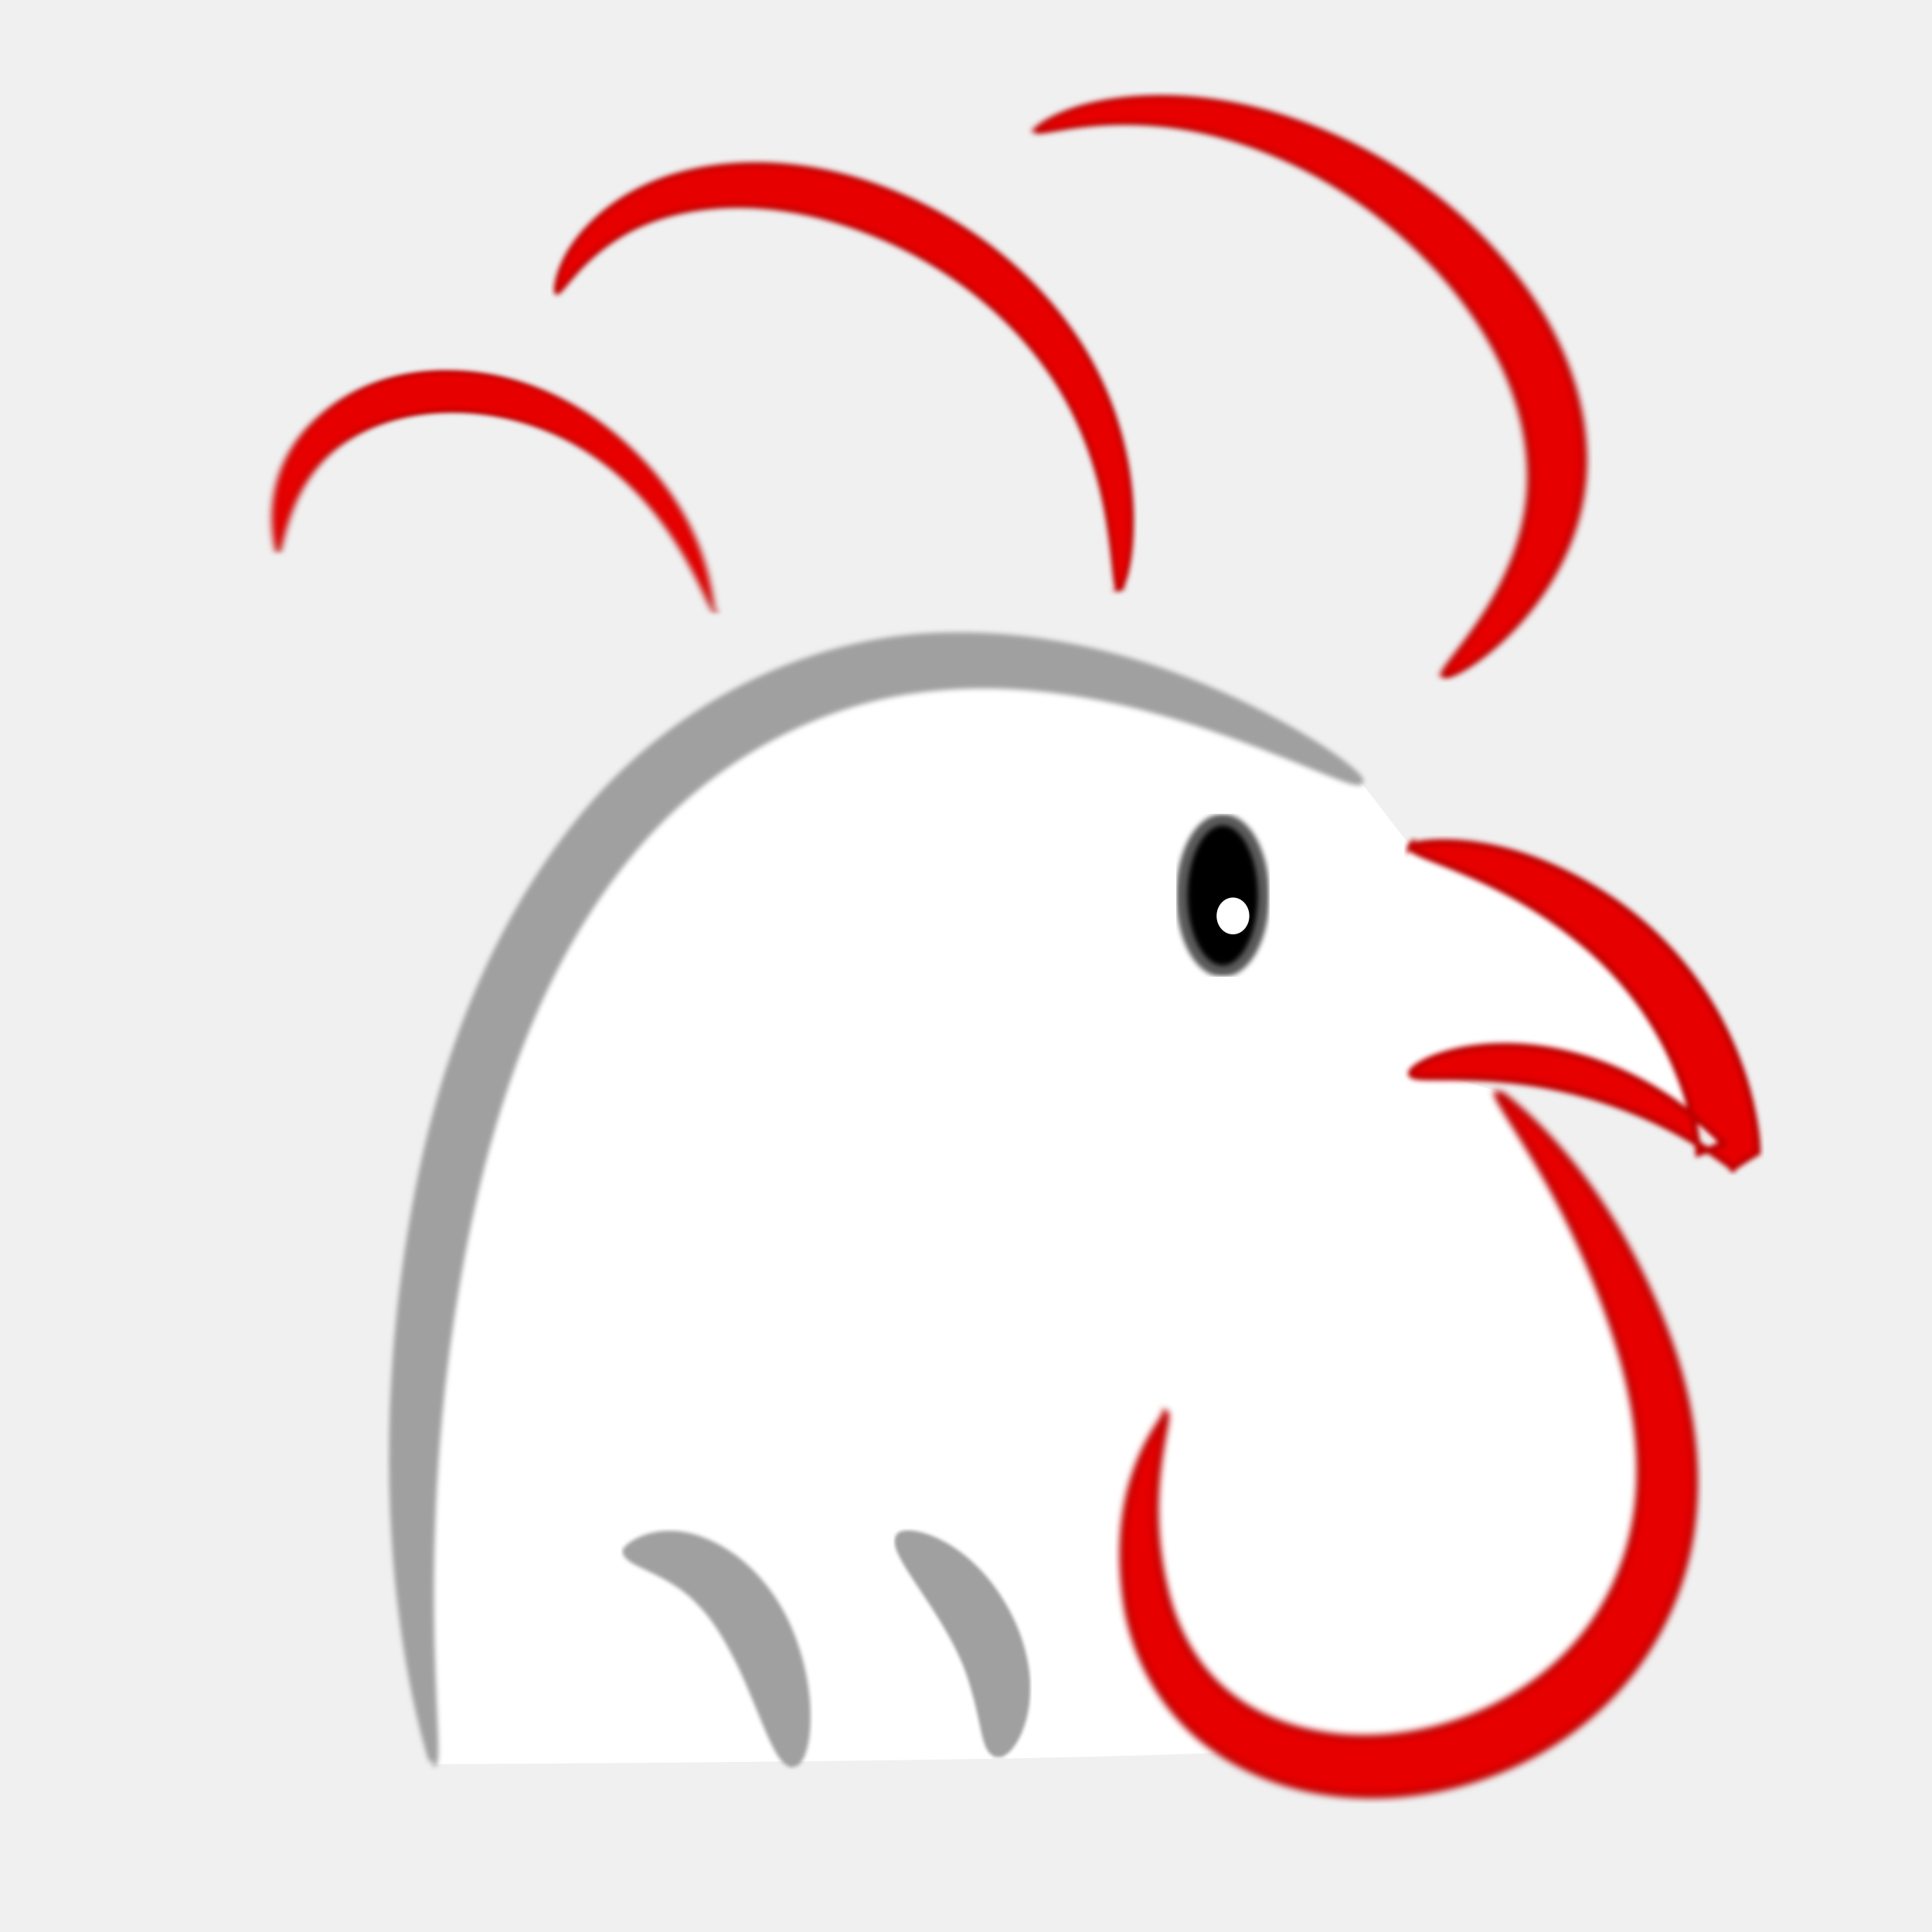
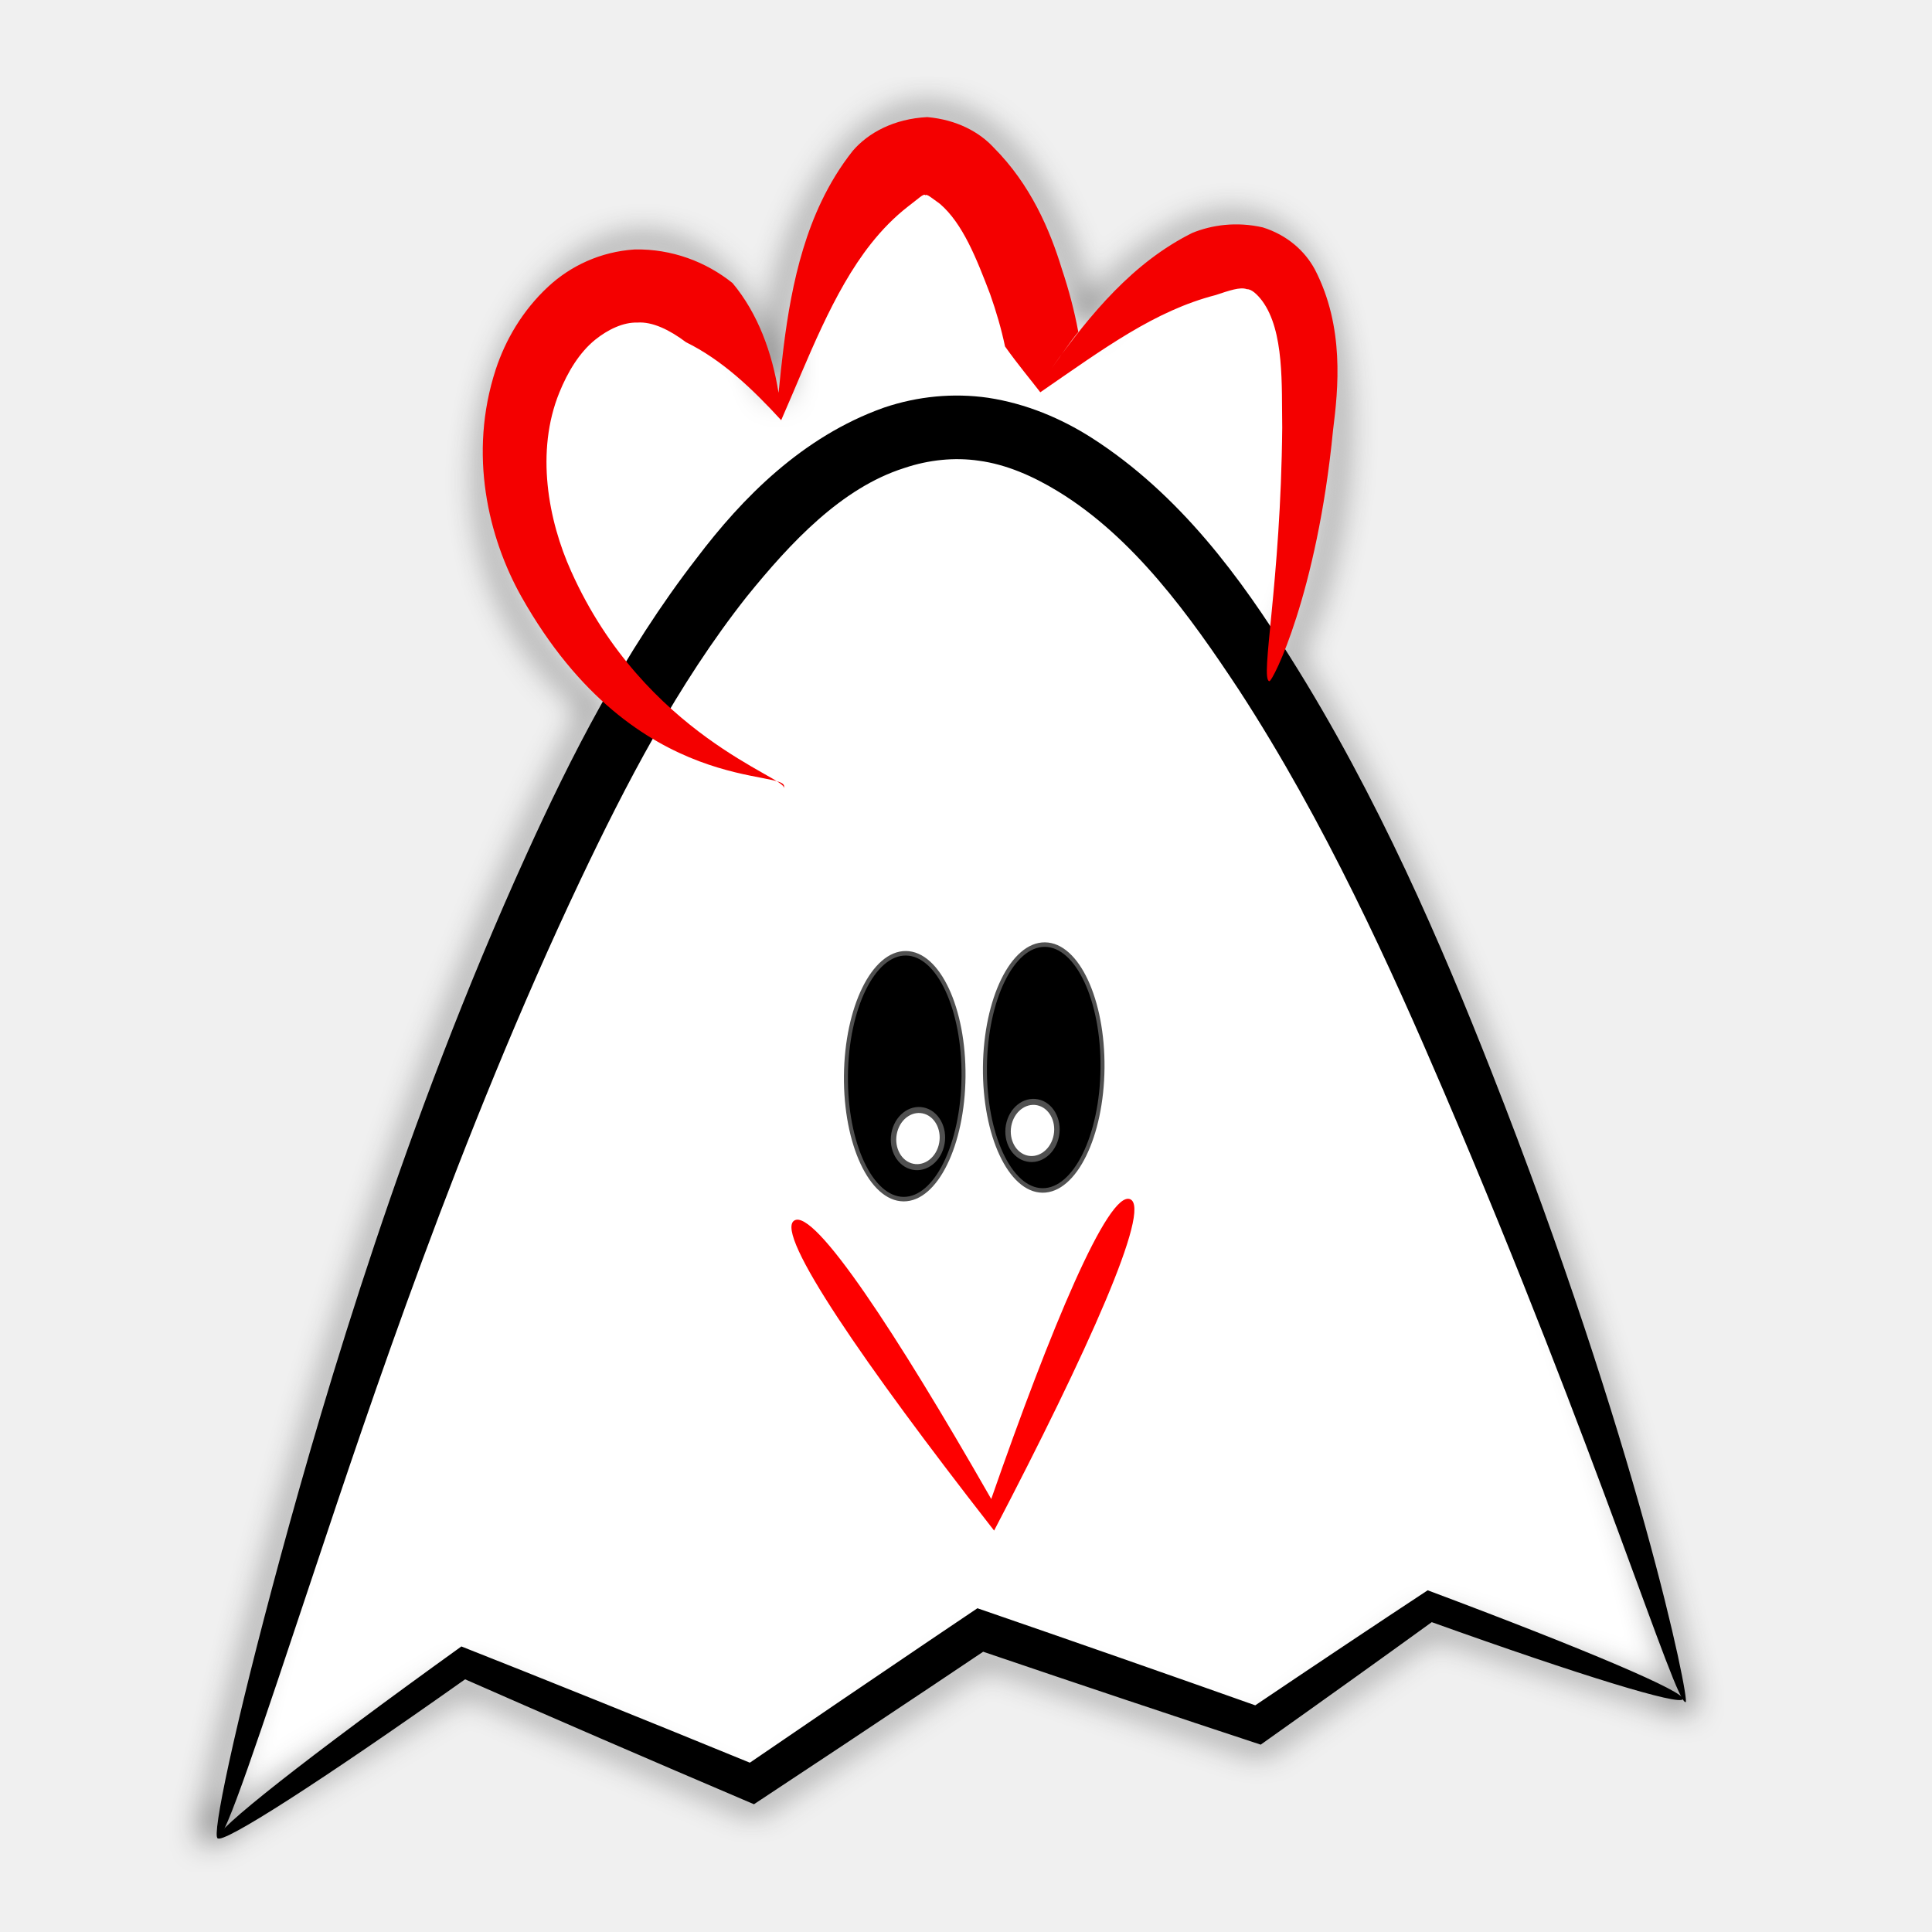
- <svg xmlns="http://www.w3.org/2000/svg" width="85mm" height="85mm" viewBox="0 0 85 85" version="1.1" id="svg8">
+ <svg xmlns="http://www.w3.org/2000/svg" width="65mm" height="65mm" viewBox="0 0 65 65" version="1.1" id="svg8">
  <defs id="defs2">
-     <filter style="color-interpolation-filters:sRGB" id="filter923" x="-0.006" width="1.013" y="-0.006" height="1.011">
-       <feGaussianBlur stdDeviation="0.115" id="feGaussianBlur925" />
-     </filter>
-     <filter style="color-interpolation-filters:sRGB" id="filter971" x="-0.027" width="1.054" y="-0.021" height="1.043">
-       <feGaussianBlur stdDeviation="0.091" id="feGaussianBlur973" />
-     </filter>
-     <filter style="color-interpolation-filters:sRGB" id="filter1047" x="-0.032" width="1.065" y="-0.019" height="1.038">
-       <feGaussianBlur stdDeviation="0.077" id="feGaussianBlur1049" />
-     </filter>
-     <filter style="color-interpolation-filters:sRGB" id="filter1099" x="-0.017" width="1.035" y="-0.019" height="1.037">
-       <feGaussianBlur stdDeviation="0.111" id="feGaussianBlur1101" />
-     </filter>
-     <filter style="color-interpolation-filters:sRGB" id="filter1127" x="-0.068" width="1.137" y="-0.037" height="1.074">
-       <feGaussianBlur stdDeviation="0.103" id="feGaussianBlur1129" />
-     </filter>
-     <filter style="color-interpolation-filters:sRGB" id="filter1163" x="-0.015" width="1.029" y="-0.024" height="1.047">
-       <feGaussianBlur stdDeviation="0.149" id="feGaussianBlur1165" />
-     </filter>
-     <filter style="color-interpolation-filters:sRGB" id="filter1175" x="-0.01" width="1.02" y="-0.015" height="1.029">
-       <feGaussianBlur stdDeviation="0.148" id="feGaussianBlur1177" />
-     </filter>
-     <filter style="color-interpolation-filters:sRGB" id="filter1183" x="-0.015" width="1.03" y="-0.01" height="1.02">
-       <feGaussianBlur stdDeviation="0.149" id="feGaussianBlur1185" />
-     </filter>
-     <filter style="color-interpolation-filters:sRGB" id="filter1191" x="-0.013" width="1.027" y="-0.011" height="1.022">
-       <feGaussianBlur stdDeviation="0.14" id="feGaussianBlur1193" />
+     <filter style="color-interpolation-filters:sRGB" id="filter1700" x="-0.026" width="1.052" y="-0.022" height="1.044">
+       <feGaussianBlur stdDeviation="2.029" id="feGaussianBlur1702" />
    </filter>
  </defs>
-   <g id="layer1" transform="translate(-91.219,-131.3273)">
-     <path style="fill:#ffffff;fill-opacity:1;fill-rule:evenodd;stroke:none;stroke-width:0.265px;stroke-linecap:butt;stroke-linejoin:miter;stroke-opacity:1" d="m 110.267,208.943 c -3.819,-24.714 5.198,-62.981 40.796,-43.248 l 2.203,2.86 c 10.887,1.497 13.276,7.446 14.199,14.163 -2.046,-3.323 -6.809,-4.707 -13.897,-4.429 l 3.526,1.058 c 22.885,30.67 -10.165,32.423 -10.099,28.926 -3.872,0.54 -36.728,0.671 -36.728,0.671 z" id="path877" />
-     <path style="fill:#e60000;fill-opacity:1;fill-rule:evenodd;stroke:#be0000;stroke-width:0.265px;stroke-linecap:butt;stroke-linejoin:miter;stroke-opacity:1;filter:url(#filter1183)" d="m 149.928,161.74 c -0.194,-0.175 0.668,-1.354 1.704,-3.525 1.02,-2.137 2.216,-5.429 2.076,-9.346 -0.098,-3.145 -0.959,-6.534 -2.711,-9.879 -0.337,-0.644 -0.698,-1.267 -1.077,-1.868 -2.393,-3.737 -5.251,-6.36 -8.258,-7.892 -1.715,-0.875 -3.294,-1.31 -4.719,-1.433 -2.998,-0.271 -4.836,0.718 -4.985,0.453 -0.04,-0.07 1.278,-1.89 5.01,-2.068 1.657,-0.074 3.578,0.228 5.603,1.091 3.517,1.5 6.93,4.321 9.567,8.426 0.428,0.658 0.832,1.346 1.207,2.06 1.947,3.709 2.801,7.554 2.744,11.095 -0.088,4.492 -1.772,7.992 -3.231,10.08 -1.495,2.139 -2.773,2.947 -2.93,2.806 z" id="path823" transform="matrix(1,0,0,0.7161567,4.821152,45.2446)" />
-     <path style="fill:#e60000;fill-opacity:1;fill-rule:evenodd;stroke:#be0000;stroke-width:0.179px;stroke-linecap:butt;stroke-linejoin:miter;stroke-opacity:1;filter:url(#filter1163)" d="m 115.523,160.961 c -0.338,-0.058 0.467,-4.221 -2.697,-8.015 -1.426,-1.739 -3.481,-3.189 -6.076,-4.206 -0.254,-0.099 -0.508,-0.193 -0.762,-0.28 -2.948,-0.995 -5.707,-1.193 -8.079,-0.818 -4.16,0.69 -5.932,3.368 -6.202,3.218 -0.003,-0.002 0.559,-3.493 5.918,-4.675 2.603,-0.594 5.706,-0.508 8.935,0.58 0.281,0.093 0.562,0.193 0.842,0.302 2.867,1.11 5.144,2.845 6.674,4.907 3.908,5.34 1.083,8.924 1.447,8.986 z" id="path823-9" transform="matrix(0.6387488,-0.2782711,0.3993949,0.916779,-15.40711,42.80328)" />
-     <path style="fill:#e60000;fill-opacity:1;fill-rule:evenodd;stroke:#be0000;stroke-width:0.265px;stroke-linecap:butt;stroke-linejoin:miter;stroke-opacity:1;filter:url(#filter1175)" d="m 137.195,159.041 c -0.26,-0.031 -0.234,-1.492 -0.638,-3.863 -0.398,-2.334 -1.316,-5.714 -3.688,-8.835 -1.892,-2.514 -4.549,-4.788 -7.908,-6.513 -0.647,-0.332 -1.3,-0.634 -1.956,-0.906 -4.109,-1.676 -7.956,-2.173 -11.297,-1.692 -1.906,0.273 -3.447,0.827 -4.683,1.548 -2.606,1.505 -3.539,3.373 -3.813,3.242 -0.073,-0.035 -0.044,-2.282 2.904,-4.577 1.312,-1.016 3.056,-1.875 5.208,-2.336 3.739,-0.801 8.154,-0.46 12.674,1.375 0.729,0.291 1.456,0.62 2.173,0.988 3.728,1.91 6.641,4.56 8.635,7.488 2.516,3.723 3.156,7.554 3.166,10.101 0.01,2.609 -0.569,4.007 -0.779,3.981 z" id="path823-8" transform="matrix(0.7282082,0,0,0.7680135,40.53785,35.11198)" />
-     <path style="fill:#e60000;fill-opacity:1;fill-rule:evenodd;stroke:#be0000;stroke-width:0.265px;stroke-linecap:butt;stroke-linejoin:miter;stroke-opacity:1;filter:url(#filter1191)" d="m 142.483,193.488 c 0.336,0.11 -1.147,3.464 0.083,8.086 0,0 0,0 0,0 0.405,1.552 1.314,3.28 2.847,4.424 1.255,0.967 2.916,1.563 4.758,1.742 1.774,0.165 3.673,-0.084 5.503,-0.755 1.116,-0.413 2.2,-0.986 3.18,-1.716 0.579,-0.431 1.11,-0.909 1.584,-1.427 1.424,-1.542 2.323,-3.476 2.688,-5.397 0.542,-2.747 0.025,-5.603 -0.694,-7.94 -2.167,-6.989 -5.682,-10.884 -5.339,-11.16 -0.026,0.021 4.438,2.879 7.362,10.454 0.971,2.503 1.681,5.698 1.156,9.079 -0.384,2.383 -1.448,4.777 -3.224,6.742 -0.589,0.647 -1.242,1.238 -1.951,1.768 -1.2,0.897 -2.516,1.584 -3.87,2.063 -2.208,0.788 -4.503,1.03 -6.664,0.768 -2.263,-0.267 -4.317,-1.14 -5.904,-2.47 -1.944,-1.666 -2.908,-3.878 -3.218,-5.809 0,0 0,0 0,0 -0.906,-5.851 1.953,-8.371 1.703,-8.453 z" id="path853" />
-     <path style="fill:#a0a0a0;fill-opacity:1;fill-rule:evenodd;stroke:#a0a0a0;stroke-width:0.265px;stroke-linecap:butt;stroke-linejoin:miter;stroke-opacity:1;filter:url(#filter923)" d="m 151.063,165.694 c -0.148,0.258 -1.964,-0.684 -5.295,-1.907 -3.099,-1.138 -8.336,-2.812 -13.841,-2.151 -4.492,0.498 -9.308,2.861 -12.851,7.079 -0.674,0.797 -1.303,1.643 -1.888,2.535 -2.852,4.348 -4.425,9.427 -5.377,13.95 -2.821,13.568 -1.004,23.673 -1.545,23.744 0.01,-0.001 -3.41,-9.7 -0.845,-24.203 0.83,-4.759 2.434,-10.154 5.566,-14.934 0.64,-0.977 1.331,-1.909 2.075,-2.792 4.035,-4.759 9.532,-7.273 14.65,-7.677 6.193,-0.436 11.528,1.662 14.6,3.195 3.273,1.633 4.846,2.998 4.752,3.162 z" id="path857" />
-     <path style="fill:#a0a0a0;fill-opacity:1;fill-rule:evenodd;stroke:#a0a0a0;stroke-width:0.265px;stroke-linecap:butt;stroke-linejoin:miter;stroke-opacity:1;filter:url(#filter1047)" d="m 130.777,198.911 c 0.313,-0.426 3.179,0.179 4.867,3.584 0.453,0.915 0.698,1.85 0.762,2.73 l 0,0 c 0.059,1.07 -0.169,1.949 -0.467,2.521 l 0,0 c -0.15,0.289 -0.317,0.499 -0.477,0.626 l 0,0 c -0.083,0.068 -0.161,0.113 -0.236,0.133 l 0,0 0,0 c -0.189,-0.027 -0.212,-0.01 -0.213,-0.008 0,0 0,0 0,0 0,0 0,0 0,0 0,0 0,0 0,0 0,0 0,0 0,0 0,0 0,0 0,0 0,0 0,0 0,0 0,0 0,0 0,0 0,0 0,0 0,0 0,0 0,0 0,0 0,0 0,0 0,0 0,0 0,0 0,0 -1.2e-4,1.5e-4 -1.2e-4,1.2e-4 -1.2e-4,1.2e-4 0,0 -2e-5,2e-5 0,-1.7e-4 0,0 0,0 0,0 0,0 0,0 0,0 0,0 0,0 0,0 0,0 0,0 0,0 0,0 0,0 0,0 0,0 0,0 0,0 0,0 0,0 0,0 0,0 0,0 0,0 0,0 0,0 0,0 0,0 0,0 0,0 0,0 0,0 0,0 1.4e-4,-0.002 -0.005,-0.03 -0.167,-0.133 l 0,0 0,0 c -0.046,-0.056 -0.09,-0.128 -0.128,-0.208 l 0,0 c -0.072,-0.163 -0.136,-0.387 -0.194,-0.643 l 0,0 c -0.129,-0.565 -0.227,-1.13 -0.463,-1.923 l 0,0 c -0.169,-0.619 -0.406,-1.239 -0.755,-1.917 -1.191,-2.32 -2.961,-4.172 -2.529,-4.761 z" id="path861" />
-     <path style="fill:#a0a0a0;fill-opacity:1;fill-rule:evenodd;stroke:#a0a0a0;stroke-width:0.265px;stroke-linecap:butt;stroke-linejoin:miter;stroke-opacity:1;filter:url(#filter971)" d="m 118.738,199.58 c -0.013,-0.2 1.922,-1.81 4.827,0.315 0,0 0,0 0,0 0.7,0.535 1.314,1.221 1.809,2.028 0.339,0.553 0.594,1.117 0.783,1.661 0.508,1.421 0.632,2.733 0.581,3.669 l 0,0 c -0.027,0.508 -0.105,0.918 -0.214,1.207 l 0,0 c -0.056,0.149 -0.121,0.265 -0.191,0.346 l 0,0 0,0 0,0 c -0.022,0.06 -0.072,0.076 -0.11,0.09 0,0 0,0 0,0 -0.026,0.01 -0.107,0.041 -0.128,0.047 -0.046,0.013 -0.083,0.01 -0.134,-0.017 0,0 0,0 0,0 -0.045,-0.024 -0.094,-0.071 -0.123,-0.081 l 0,0 0,0 0,0 c -0.082,-0.065 -0.166,-0.162 -0.251,-0.287 l 0,0 c -0.165,-0.242 -0.339,-0.592 -0.525,-1.018 l 0,0 c -0.35,-0.798 -0.74,-1.864 -1.277,-2.981 -0.207,-0.418 -0.434,-0.854 -0.678,-1.264 -0.361,-0.605 -0.729,-1.1 -1.143,-1.507 0,0 0,0 0,0 -1.304,-1.394 -3.187,-1.642 -3.226,-2.209 z" id="path865" />
-     <path style="fill:#e60000;fill-opacity:1;fill-rule:evenodd;stroke:#be0000;stroke-width:0.265px;stroke-linecap:butt;stroke-linejoin:miter;stroke-opacity:1;filter:url(#filter1099)" d="m 153.266,168.554 c 0.015,-0.092 3.948,-0.997 8.943,2.419 1.742,1.202 3.423,2.932 4.637,5.19 0.456,0.846 0.845,1.757 1.142,2.722 0.186,0.606 0.331,1.218 0.434,1.832 0,0 0,0 0,0 l 0,0 c 0.069,0.395 0.125,0.833 0.132,1.314 l 0,0 c 0,0 -1e-5,0 -1e-5,0 -0.36,0.204 -0.722,0.433 -1.088,0.685 0,0 -10e-6,0 -10e-6,0 l 0,0 c -0.002,0.022 -9.3e-4,0.045 -0.011,0.064 -0.012,-8.1e-4 -0.014,-0.007 -0.016,-0.012 -0.01,-0.027 -0.015,-0.056 -0.019,-0.084 0,0 0,-1e-5 0,-1e-5 -3.365,-2.562 -7.051,-3.539 -9.734,-3.819 -2.662,-0.278 -4.299,0.023 -4.388,-0.291 -0.071,-0.25 1.378,-1.211 4.062,-1.23 2.668,-0.019 6.384,1.003 9.624,4.239 0,0 0,0 0,0 0.004,0.033 0.007,0.067 0.017,0.098 0.002,0.007 0.003,0.014 0.008,0.018 0.017,-0.018 0.015,-0.039 0.017,-0.057 l 0,0 c 0,0 -1e-5,1e-5 -1e-5,1e-5 -0.36,0.168 -0.723,0.311 -1.084,0.429 0,0 -2e-5,1e-5 -2e-5,1e-5 l 0,0 c -0.005,-0.259 -0.055,-0.558 -0.114,-0.906 l 0,0 c 0,0 0,0 -1e-5,0 -0.09,-0.5 -0.212,-1.001 -0.367,-1.502 -0.246,-0.797 -0.564,-1.563 -0.93,-2.286 -0.964,-1.896 -2.298,-3.431 -3.69,-4.579 -3.819,-3.179 -7.654,-3.766 -7.573,-4.246 z" id="path869" />
-     <ellipse style="opacity:1;fill:#000000;fill-opacity:1;stroke:#5a5a5a;stroke-width:0.5;stroke-linejoin:round;stroke-miterlimit:4;stroke-dasharray:none;stroke-dashoffset:0;stroke-opacity:1;filter:url(#filter1127)" id="path873" cx="145.014" cy="170.725" rx="1.801" ry="3.331" />
-     <ellipse style="opacity:1;fill:#ffffff;fill-opacity:1;stroke:none;stroke-width:1;stroke-linejoin:round;stroke-miterlimit:4;stroke-dasharray:none;stroke-dashoffset:0;stroke-opacity:1" id="path875" cx="145.464" cy="171.625" rx="0.72" ry="0.81" />
+   <g id="layer1" transform="translate(-62.0021,-75.03025)">
+     <path style="fill:#ffffff;fill-opacity:1;fill-rule:evenodd;stroke:#000000;stroke-width:1px;stroke-linecap:butt;stroke-linejoin:miter;stroke-opacity:1;filter:url(#filter1700)" d="m 338.398,298.184 c -11.342,-0.35 -20.909,22.001 -19.055,35.35 -16.369,-49.515 -58.988,11.118 -22.949,39.948 -18.36,33.497 -35.82,85.834 -49.596,143.349 l 32.682,-19.713 36.732,15.887 29.145,-19.393 35.293,11.816 21.75,-15.574 32.264,10.318 c -15.291,-62.529 -34.991,-107.505 -51.039,-133.219 13.107,-23.102 7.8,-79.727 -25.436,-42.61 -5.778,-20.081 -13.429,-25.963 -19.791,-26.159 z" id="path1647" transform="matrix(0.2645833,0,0,0.2645833,3.704167,0)" />
+   </g>
+   <g id="layer2" style="display:inline" transform="translate(-62.0021,-75.03025)">
+     <path style="fill:#fe0000;fill-opacity:1;fill-rule:evenodd;stroke:none;stroke-width:0.222px;stroke-linecap:butt;stroke-linejoin:miter;stroke-opacity:1" d="m 88.719,116.098 c 0.672,-0.454 3.492,3.878 6.546,9.215 0.001,0.002 0.084,0.148 0.086,0.15 1.993,-5.723 3.94,-10.407 4.677,-10.085 0.723,0.315 -1.435,5.126 -4.58,11.147 0.001,0.002 -0.116,-0.149 -0.115,-0.147 -4.223,-5.416 -7.274,-9.835 -6.614,-10.28 z" id="path819" />
+     <g id="g1588" transform="matrix(0.5986087,0.1417491,-0.1284396,0.6606392,56.12561,26.70152)">
+       <g transform="matrix(0.7061522,-0.1456456,0.1469982,0.7230743,-26.69055,-21.0117)" id="g860">
+         <ellipse style="opacity:1;fill:#000000;fill-opacity:1;stroke:#505050;stroke-width:0.304;stroke-linejoin:round;stroke-miterlimit:4;stroke-dasharray:none;stroke-dashoffset:0;stroke-opacity:1" id="path841" cx="114.606" cy="204.114" rx="4.481" ry="8.296" />
+         <ellipse style="opacity:1;fill:#000000;fill-opacity:1;stroke:#505050;stroke-width:0.304;stroke-linejoin:round;stroke-miterlimit:4;stroke-dasharray:none;stroke-dashoffset:0;stroke-opacity:1" id="path841-3" cx="125.193" cy="203.446" rx="4.481" ry="8.296" />
+       </g>
+       <ellipse transform="rotate(4.563549)" ry="1.431" rx="1.335" cy="105.601" cx="94.307" id="path915" style="opacity:1;fill:#ffffff;fill-opacity:1;stroke:#505050;stroke-width:0.3;stroke-linejoin:round;stroke-miterlimit:4;stroke-dasharray:none;stroke-dashoffset:0;stroke-opacity:1" />
+       <ellipse transform="rotate(4.563549)" ry="1.431" rx="1.335" cy="103.408" cx="100.22" id="path915-0" style="opacity:1;fill:#ffffff;fill-opacity:1;stroke:#505050;stroke-width:0.3;stroke-linejoin:round;stroke-miterlimit:4;stroke-dasharray:none;stroke-dashoffset:0;stroke-opacity:1" />
+     </g>
+     <g id="g1597" transform="translate(3.704167)">
+       <path id="path815" d="m 65.62,136.873 c -0.197,-0.056 0.518,-3.587 2.126,-9.51 1.509,-5.555 4.191,-14.622 8.25,-23.553 1.483,-3.272 3.281,-6.826 5.745,-10.006 1.527,-2.019 3.547,-4.077 6.275,-5.052 0.012,-0.004 0.025,-0.009 0.037,-0.013 1.119,-0.377 2.318,-0.494 3.488,-0.326 1.284,0.196 2.459,0.695 3.475,1.341 2.984,1.907 5.055,4.763 6.689,7.386 2.96,4.687 5.113,9.727 6.764,13.925 0,0 0,1e-5 0,1e-5 4.95,12.571 6.685,21.186 6.542,21.23 -0.342,0.106 -2.896,-8.291 -8.15,-20.57 0,0 0,0 0,0 -1.756,-4.1 -3.978,-9.025 -6.879,-13.48 -1.653,-2.504 -3.547,-5.135 -6.094,-6.686 -0.836,-0.511 -1.738,-0.905 -2.654,-1.028 -0.818,-0.121 -1.685,-0.032 -2.497,0.24 -0.009,0.003 -0.019,0.006 -0.028,0.009 -2.097,0.67 -3.803,2.488 -5.294,4.331 -2.323,2.943 -4.083,6.353 -5.598,9.543 -4.07,8.59 -7.114,17.747 -8.889,23.065 -1.938,5.806 -3.063,9.222 -3.307,9.153 z" style="fill:#000000;fill-rule:evenodd;stroke:none;stroke-width:0.228px;stroke-linecap:butt;stroke-linejoin:miter;stroke-opacity:1" />
+       <path id="path835" d="m 84.665,101.54 c 0.31,-0.693 -4.946,0.445 -8.826,-6.436 10e-7,0 -1e-6,-2e-6 -1e-6,-2e-6 -1.11,-1.981 -1.793,-4.796 -0.862,-7.645 0.325,-0.985 0.892,-1.974 1.763,-2.783 0.746,-0.694 1.755,-1.179 2.913,-1.253 1.246,-0.024 2.398,0.414 3.29,1.131 0.853,1.02 1.33,2.333 1.549,3.692 0.2,-1.976 0.449,-4.36 1.442,-6.439 0.287,-0.6 0.634,-1.172 1.055,-1.703 0.521,-0.606 1.384,-1.077 2.505,-1.134 0,0 6e-6,0 6e-6,0 0.991,0.087 1.751,0.501 2.233,1.022 1.249,1.253 1.894,2.772 2.301,4.103 0.23,0.69 0.416,1.392 0.549,2.105 0,0 -10e-7,2e-6 -10e-7,2e-6 -0.258,0.302 -0.522,0.715 -0.901,1.222 1.322,-1.855 2.759,-3.571 4.732,-4.554 0.662,-0.271 1.49,-0.389 2.376,-0.187 0.823,0.259 1.416,0.794 1.75,1.413 1.005,1.938 0.788,4.024 0.612,5.416 -0.535,5.485 -2.03,8.463 -2.144,8.439 -0.319,-0.068 0.387,-3.312 0.435,-8.532 -0.023,-1.413 0.078,-3.245 -0.676,-4.267 -0.16,-0.211 -0.357,-0.397 -0.512,-0.39 -0.227,-0.085 -0.593,0.046 -1.054,0.198 -2.043,0.527 -3.745,1.786 -5.897,3.27 -0.315,-0.411 -0.748,-0.924 -1.187,-1.542 0,0 -3e-6,-3e-6 -3e-6,-3e-6 -0.123,-0.584 -0.294,-1.172 -0.503,-1.764 -0.457,-1.193 -0.914,-2.367 -1.685,-3.032 -0.26,-0.184 -0.446,-0.351 -0.492,-0.289 0,0 0,0 0,0 -0.045,-0.085 -0.256,0.133 -0.57,0.366 -0.47,0.364 -0.885,0.789 -1.26,1.263 -1.289,1.628 -2.117,3.879 -3.021,5.937 -0.995,-1.085 -2.002,-2.032 -3.203,-2.624 -0.542,-0.409 -1.129,-0.699 -1.638,-0.66 -0.47,-0.016 -0.993,0.235 -1.419,0.579 -0.531,0.431 -0.923,1.084 -1.201,1.769 -0.812,1.988 -0.376,4.31 0.394,6.018 0,1e-6 10e-7,1e-6 10e-7,2e-6 2.478,5.536 7.3,6.954 7.149,7.29 z" style="fill:#f40000;fill-opacity:1;fill-rule:evenodd;stroke:none;stroke-width:0.265px;stroke-linecap:butt;stroke-linejoin:miter;stroke-opacity:1" />
+       <path id="path1590" d="m 65.62,136.873 c -0.156,-0.218 2.965,-2.683 8.201,-6.45 2.794,1.103 6.096,2.433 9.705,3.911 1.917,-1.312 3.936,-2.685 6.017,-4.091 0.002,-0.001 1.637,-1.104 1.639,-1.105 3.319,1.143 6.474,2.247 9.348,3.266 2.129,-1.435 4.085,-2.739 5.801,-3.87 0,0 0,0 0,0 5.439,2.037 8.673,3.425 8.587,3.66 -0.086,0.235 -3.42,-0.785 -8.45,-2.588 0,0 0,0 0,0 -1.7,1.231 -3.64,2.621 -5.755,4.121 -2.866,-0.944 -6.018,-1.998 -9.338,-3.126 0.002,-0.001 -1.651,1.105 -1.649,1.105 -2.095,1.4 -4.13,2.751 -6.062,4.026 -3.608,-1.537 -6.914,-2.968 -9.718,-4.203 -4.856,3.436 -8.17,5.562 -8.326,5.344 z" style="fill:#000000;fill-rule:evenodd;stroke:none;stroke-width:0.265px;stroke-linecap:butt;stroke-linejoin:miter;stroke-opacity:1" />
+     </g>
  </g>
</svg>
